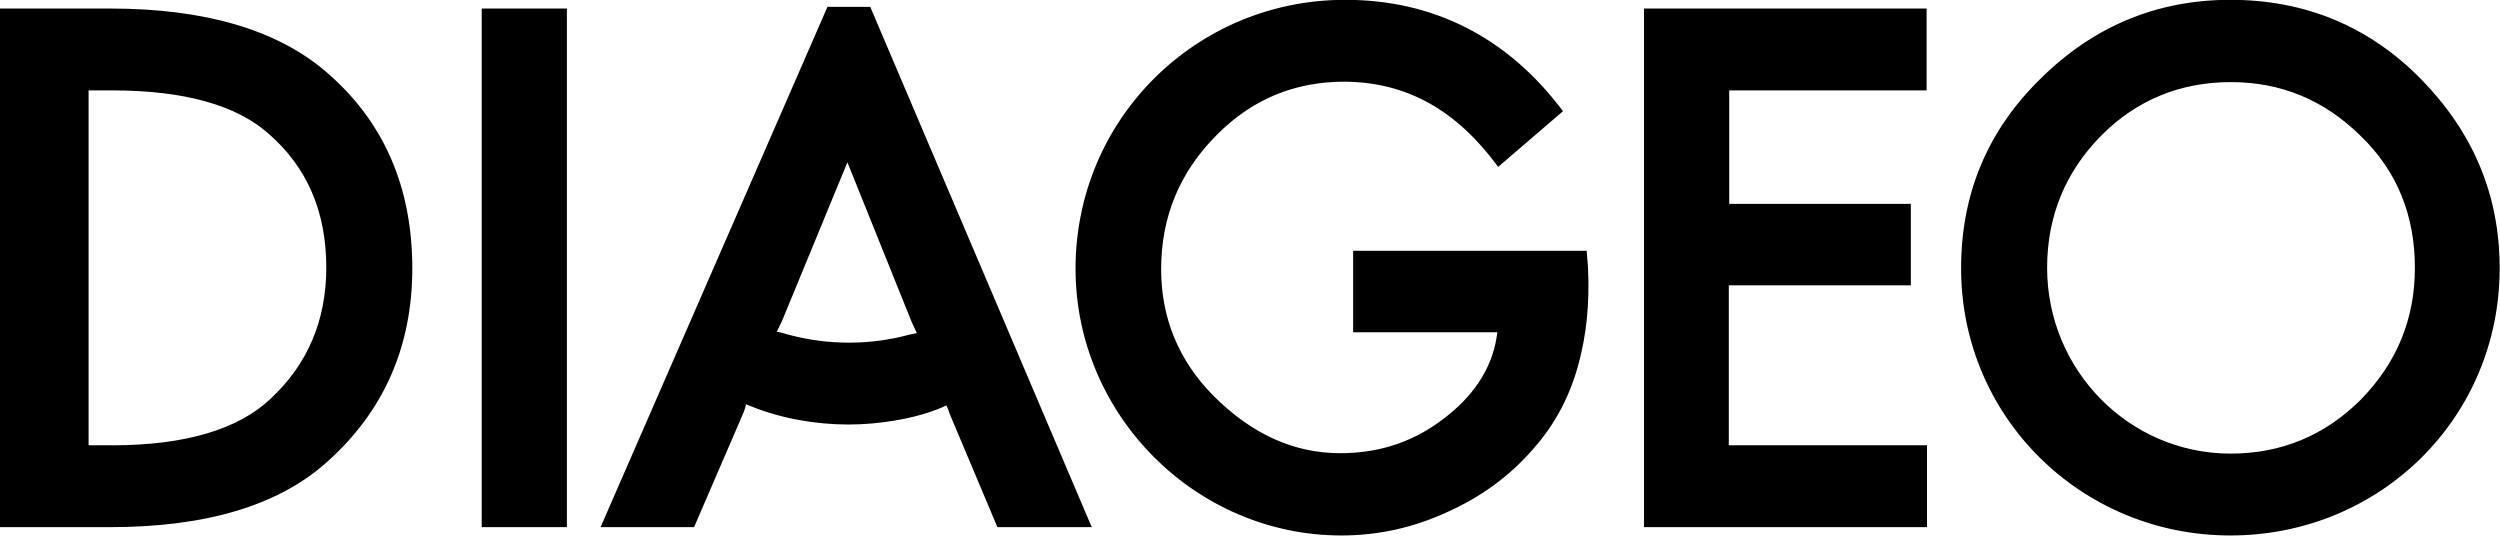
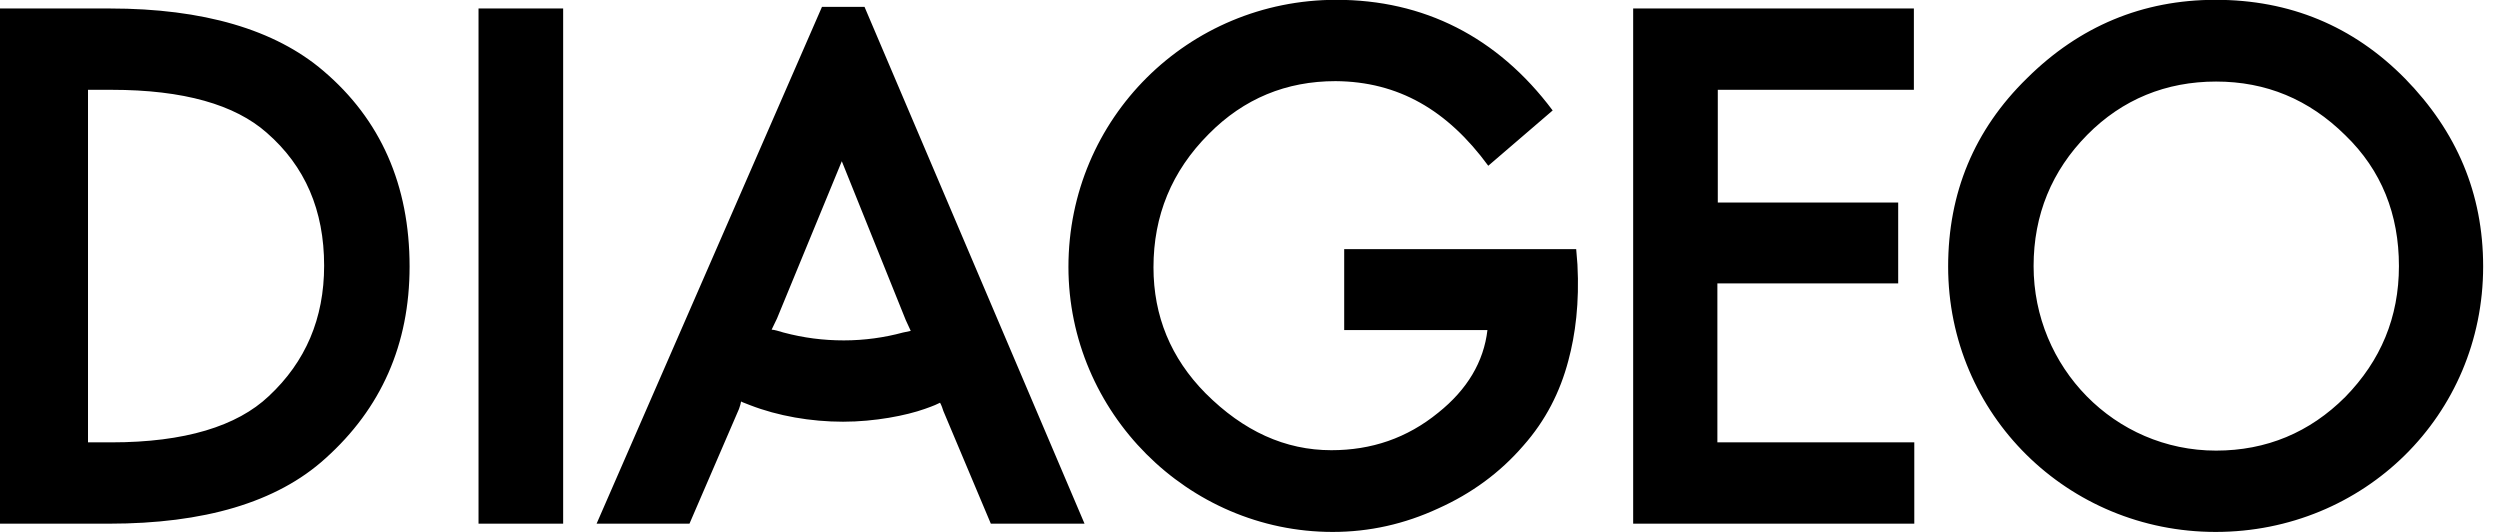
- <svg xmlns="http://www.w3.org/2000/svg" version="1.1" id="svg2532" x="0px" y="0px" viewBox="0 0 601.6 128.8" style="enable-background:new 0 0 601.6 128.8;" xml:space="preserve">
+ <svg xmlns="http://www.w3.org/2000/svg" version="1.1" id="svg2532" x="0px" y="0px" viewBox="0 0 605.6 128.8" style="enable-background:new 0 0 601.6 128.8;" xml:space="preserve">
  <g id="layer1" transform="translate(200.318,-412.0442)">
    <path id="path99" d="M290.7,431c-12.8,12.5-19.1,27.8-19.1,45.6c0,35.9,29,64.3,64.8,64.3c35.9,0,64.8-28.2,64.8-64.3   c0-17.7-6.4-32.7-18.9-45.5c-12.6-12.8-28-19.1-45.9-19.1C318.7,412,303.4,418.4,290.7,431z M215.8,480.7h43.7v-19.6h-43.7v-27.3   h47.5v-19.7h-68v124.8h68.1v-19.7h-47.7V480.7z M-63.9,414.1h-20.5v124.8h20.5V414.1z M-173.9,538.9c22.9,0,40.6-5.1,52.4-15.8   c13.5-12.1,20.4-27.6,20.4-46.5c0-19.7-7-35.6-20.9-47.4c-11.7-10-29.1-15.1-51.7-15.1h-26.7v124.8H-173.9z M28.2,511.6l11.5,27.3   h22.7L9.1,413.7H-1.2l-54.6,125.2h22.5l12-27.8c0.3-0.8,0.4-1.3,0.5-1.8c0.5,0.3,1.3,0.5,2.2,0.9c6.7,2.6,14.7,4,22.5,4   c7.7,0,15.3-1.5,19.8-3.1c2.3-0.8,3.1-1.2,3.7-1.5C27.7,510.1,28.1,511.2,28.2,511.6z M160.2,452.2l15.6-13.4   c-13.4-17.9-31.3-26.8-52.4-26.8c-35.9,0-64.9,28.7-64.9,64.7c0,35.2,28.9,64.2,64,64.2c8.9,0,17.4-1.9,25.6-5.7   c8-3.6,14.9-8.6,20.6-15.2c5.4-6.1,8.9-13,10.9-20.6c1.7-6.3,2.7-14,2.2-23.3l-0.3-3.7h-56.2V492H160c-0.9,7.7-4.9,14.4-11.9,20   c-7.6,6.2-16.2,9.1-25.9,9.1c-11.2,0-21.3-4.6-30.5-13.8c-8.4-8.5-12.6-18.7-12.6-30.5c0-12.5,4.4-23.3,13.4-32.3   c8.5-8.6,18.8-12.8,30.7-12.8C138.4,431.8,150.3,438.7,160.2,452.2z M367.8,444.8c8.8,8.5,13,19.2,13,31.7c0,12.4-4.4,22.9-13,31.7   c-8.6,8.6-19.1,13-31.3,13c-24.6,0-44.2-20.2-44.2-44.7c0-12.4,4.4-23.1,13-31.8c8.5-8.6,19.1-12.9,31.2-12.9   C348.6,431.8,359,436.1,367.8,444.8z M-173.3,433.8c17.5,0,29.9,3.6,37.6,10.4c9.3,8.1,13.9,18.8,13.9,32.2   c0,12.8-4.5,23.3-13.4,31.6c-7.7,7.3-20.4,11.2-38.1,11.2h-5.7v-85.4H-173.3z M-13.4,491.9c0.4-0.8,1-2.1,1.3-2.7l15.7-38.1   l15.5,38.5c0.3,0.6,0.8,1.7,1.2,2.6l-1.9,0.4c-4.4,1.2-9.3,1.9-14.3,1.9s-9.7-0.6-14.6-1.9C-11.5,492.3-12.8,491.9-13.4,491.9" />
  </g>
</svg>
